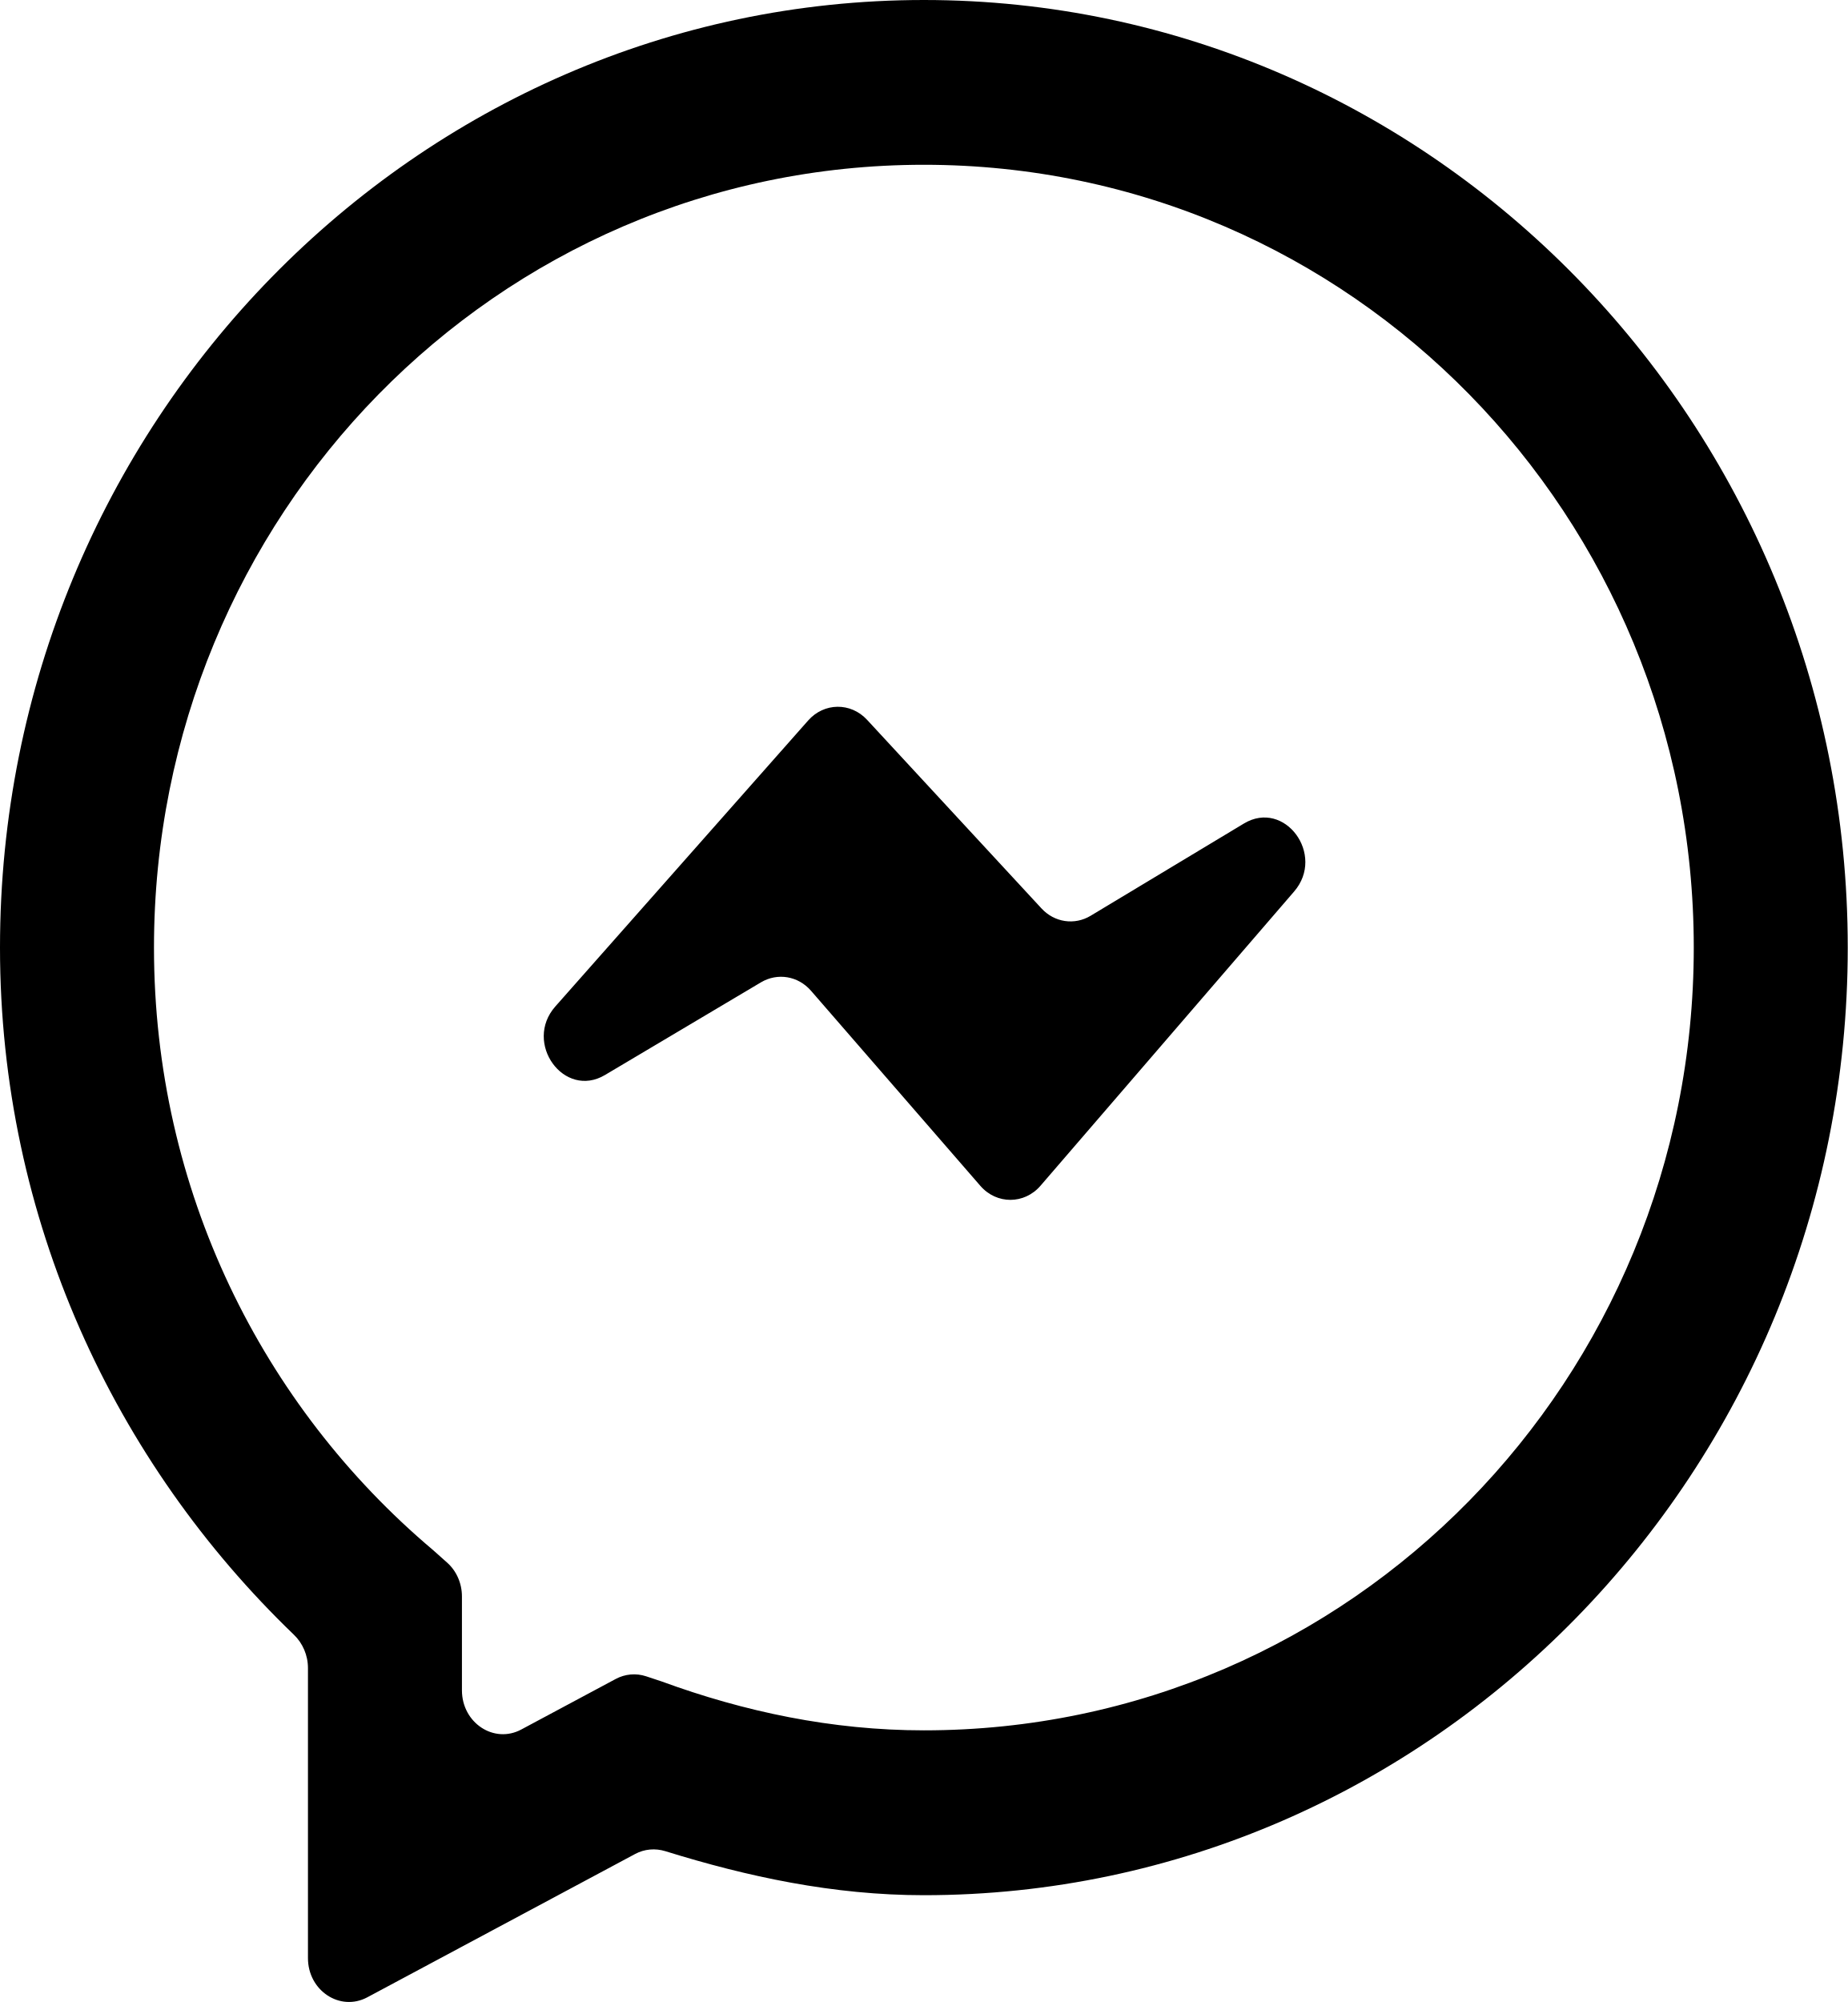
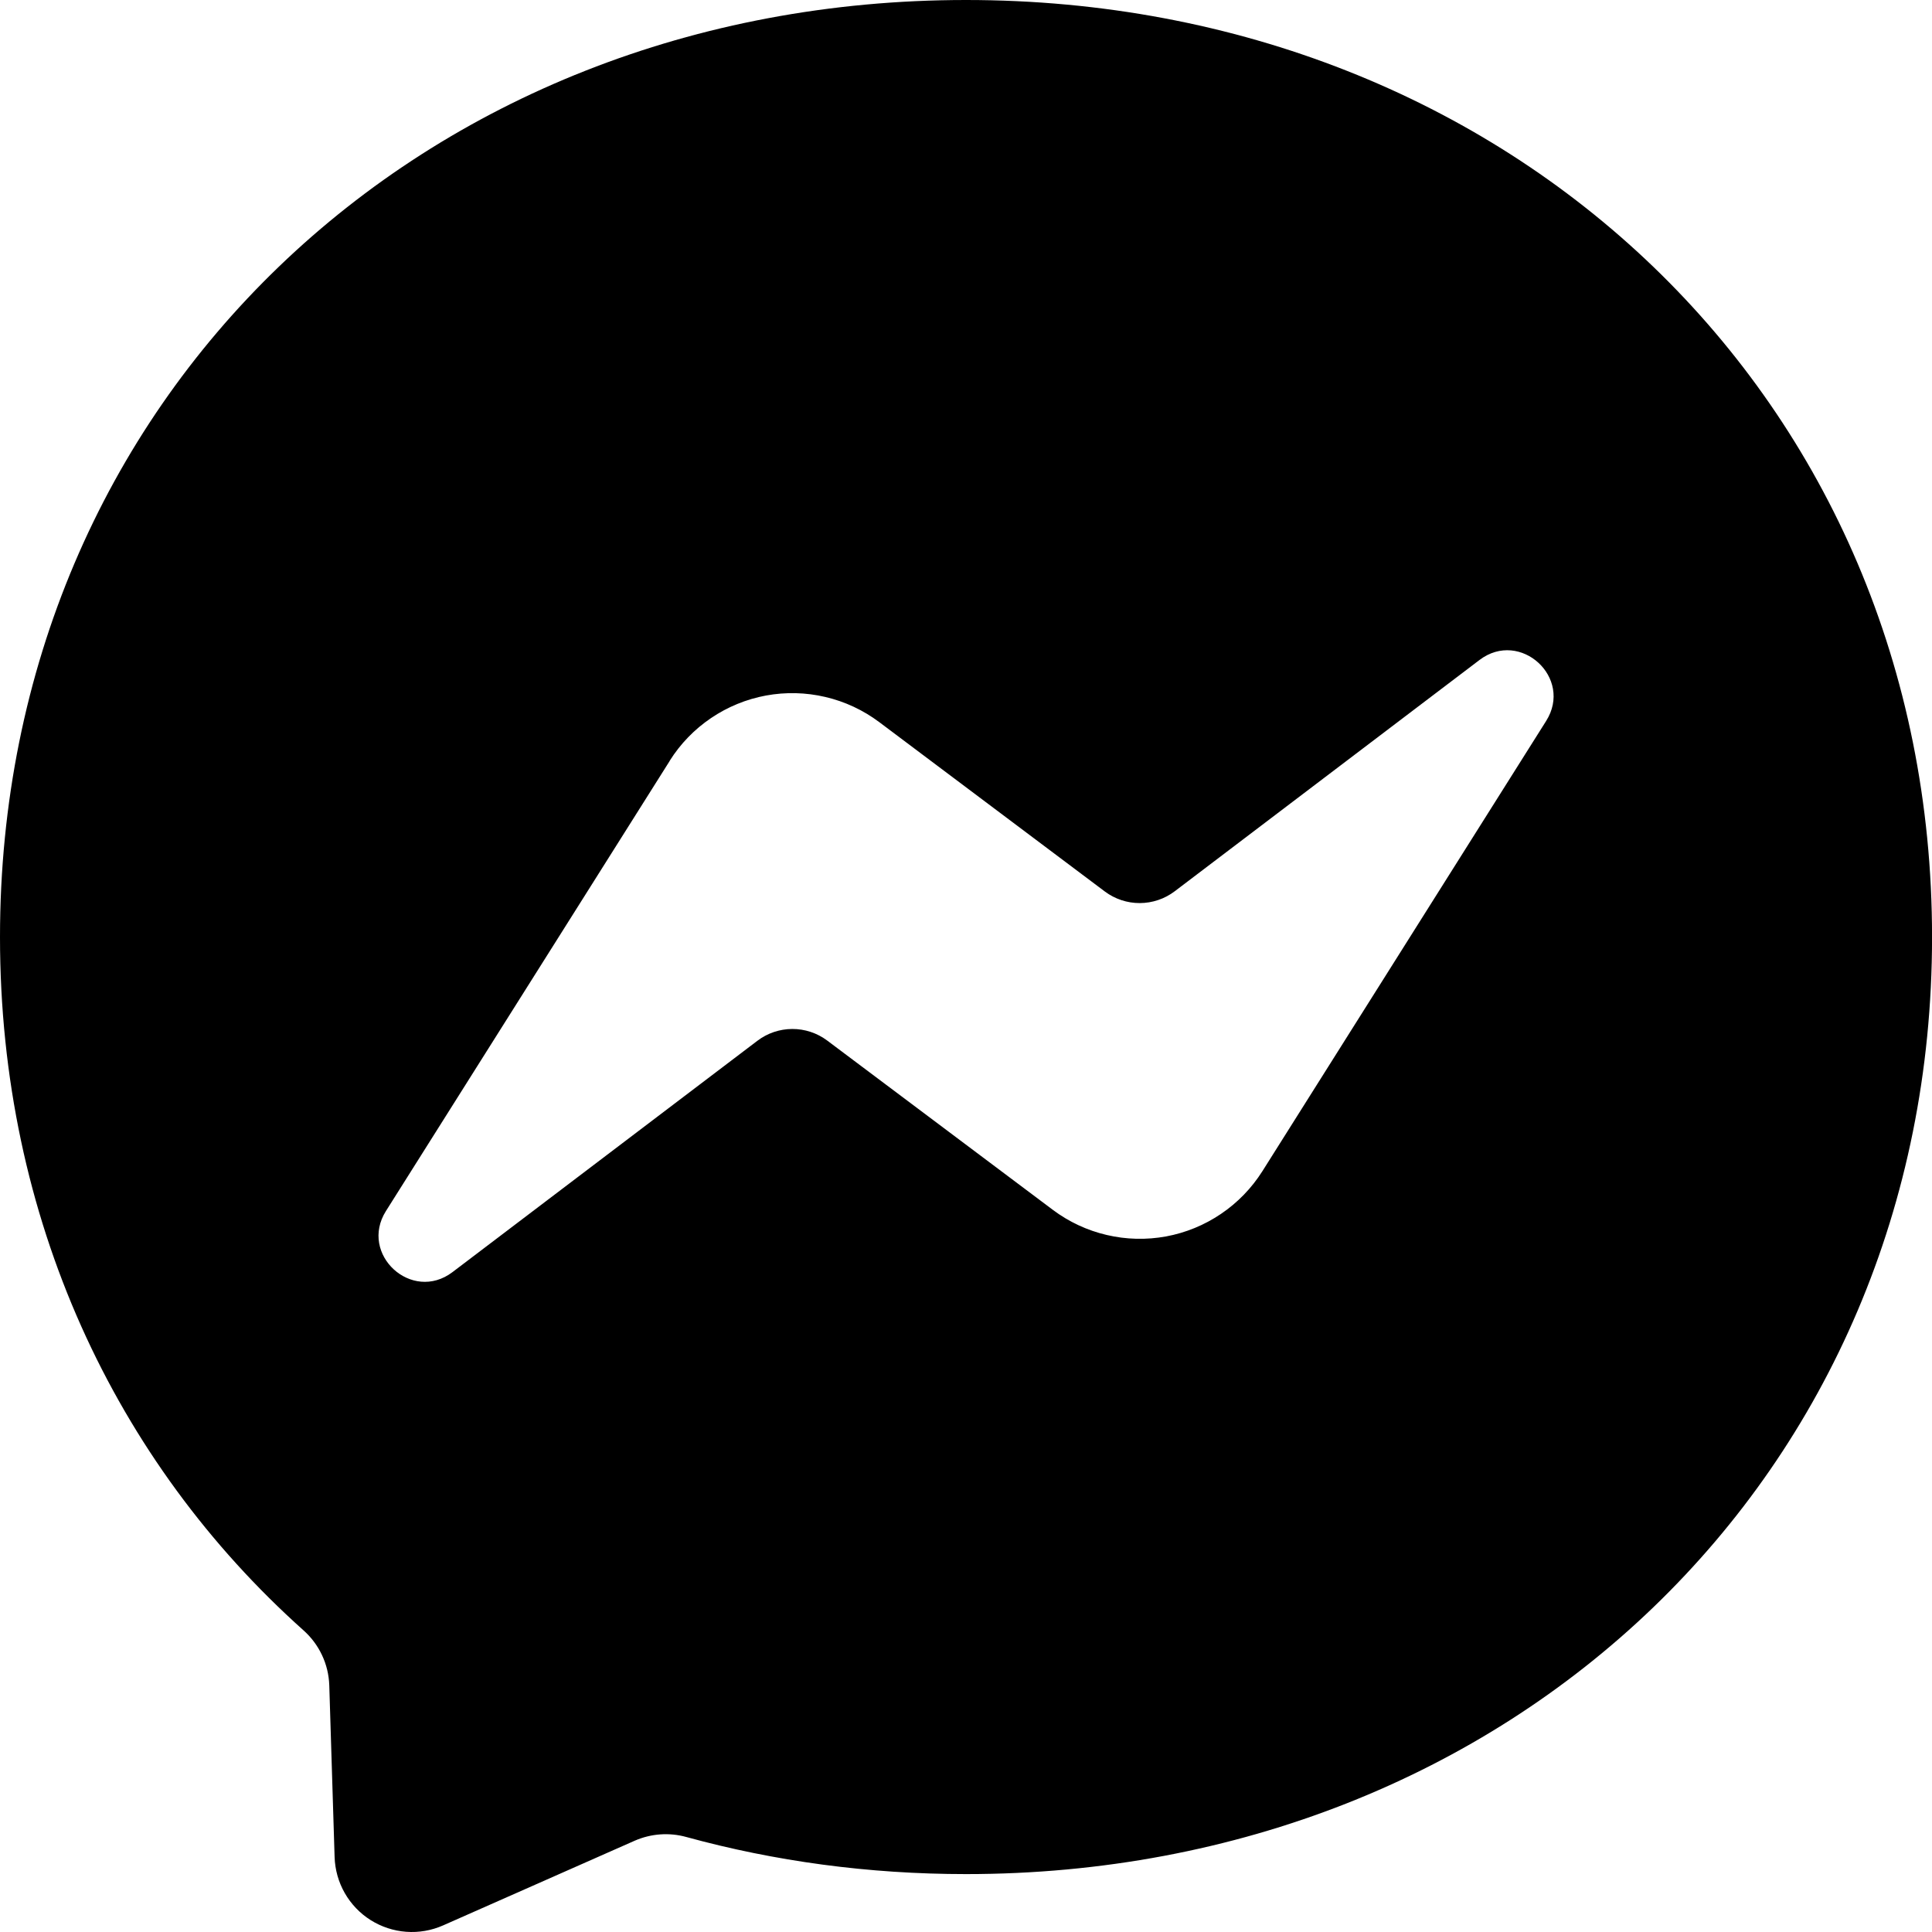
- <svg xmlns="http://www.w3.org/2000/svg" width="24" height="26" viewBox="0 0 24 26" fill="none">
-   <path d="M12 0C5.41 0 0 5.497 0 12.306C0 15.842 1.492 18.994 3.817 21.23C3.932 21.34 4 21.497 4 21.663V25.43C4 25.853 4.417 26.128 4.771 25.939L8.249 24.078C8.37 24.013 8.51 24.001 8.641 24.041C9.707 24.372 10.821 24.613 12 24.613C18.59 24.613 24 19.115 24 12.306C24 5.497 18.59 0 12 0ZM12 2.14C17.559 2.14 22 6.705 22 12.306C22 17.907 17.559 22.472 12 22.472C10.805 22.472 9.664 22.229 8.594 21.837L8.392 21.77C8.261 21.727 8.12 21.739 7.997 21.805L6.771 22.461C6.417 22.651 6 22.375 6 21.952V20.732C6 20.564 5.93 20.403 5.809 20.295L5.625 20.131C3.406 18.259 2 15.454 2 12.306C2 6.705 6.441 2.14 12 2.14ZM11.262 9.348C11.05 9.119 10.704 9.123 10.497 9.357L7.213 13.071C6.795 13.544 7.326 14.277 7.858 13.961L9.885 12.757C10.1 12.63 10.367 12.675 10.534 12.867L12.734 15.401C12.945 15.644 13.305 15.643 13.515 15.399L16.809 11.578C17.22 11.101 16.686 10.377 16.157 10.695L14.166 11.893C13.957 12.019 13.695 11.98 13.527 11.797L11.262 9.348Z" fill="black" />
+ <svg xmlns="http://www.w3.org/2000/svg" width="37" height="37" viewBox="0 0 37 37" fill="none">
+   <path d="M0 17.946C0 7.634 8.078 0 18.501 0C28.924 0 37.001 7.634 37.001 17.946C37.001 28.257 28.924 35.891 18.501 35.891C16.628 35.891 14.833 35.644 13.145 35.181C12.817 35.09 12.469 35.115 12.157 35.251L8.485 36.874C8.263 36.972 8.021 37.014 7.779 36.996C7.537 36.978 7.303 36.901 7.098 36.772C6.893 36.643 6.723 36.465 6.603 36.255C6.482 36.044 6.416 35.807 6.408 35.565L6.306 32.274C6.299 32.074 6.252 31.877 6.166 31.696C6.081 31.515 5.959 31.353 5.809 31.22C2.211 28.001 0 23.339 0 17.946ZM12.826 14.572L7.391 23.193C6.871 24.021 7.886 24.953 8.665 24.363L14.505 19.932C14.697 19.786 14.931 19.707 15.172 19.706C15.413 19.705 15.648 19.783 15.841 19.927L20.163 23.17C20.47 23.4 20.821 23.564 21.194 23.651C21.567 23.739 21.955 23.748 22.332 23.679C22.709 23.609 23.067 23.462 23.384 23.247C23.702 23.032 23.971 22.754 24.176 22.43L29.61 13.808C30.133 12.98 29.115 12.049 28.336 12.638L22.497 17.069C22.305 17.215 22.07 17.294 21.829 17.295C21.588 17.296 21.353 17.218 21.16 17.074L16.838 13.829C16.531 13.599 16.18 13.435 15.807 13.348C15.434 13.26 15.047 13.251 14.67 13.32C14.293 13.39 13.934 13.537 13.617 13.752C13.299 13.967 13.03 14.245 12.826 14.569V14.572Z" fill="black" />
</svg>
